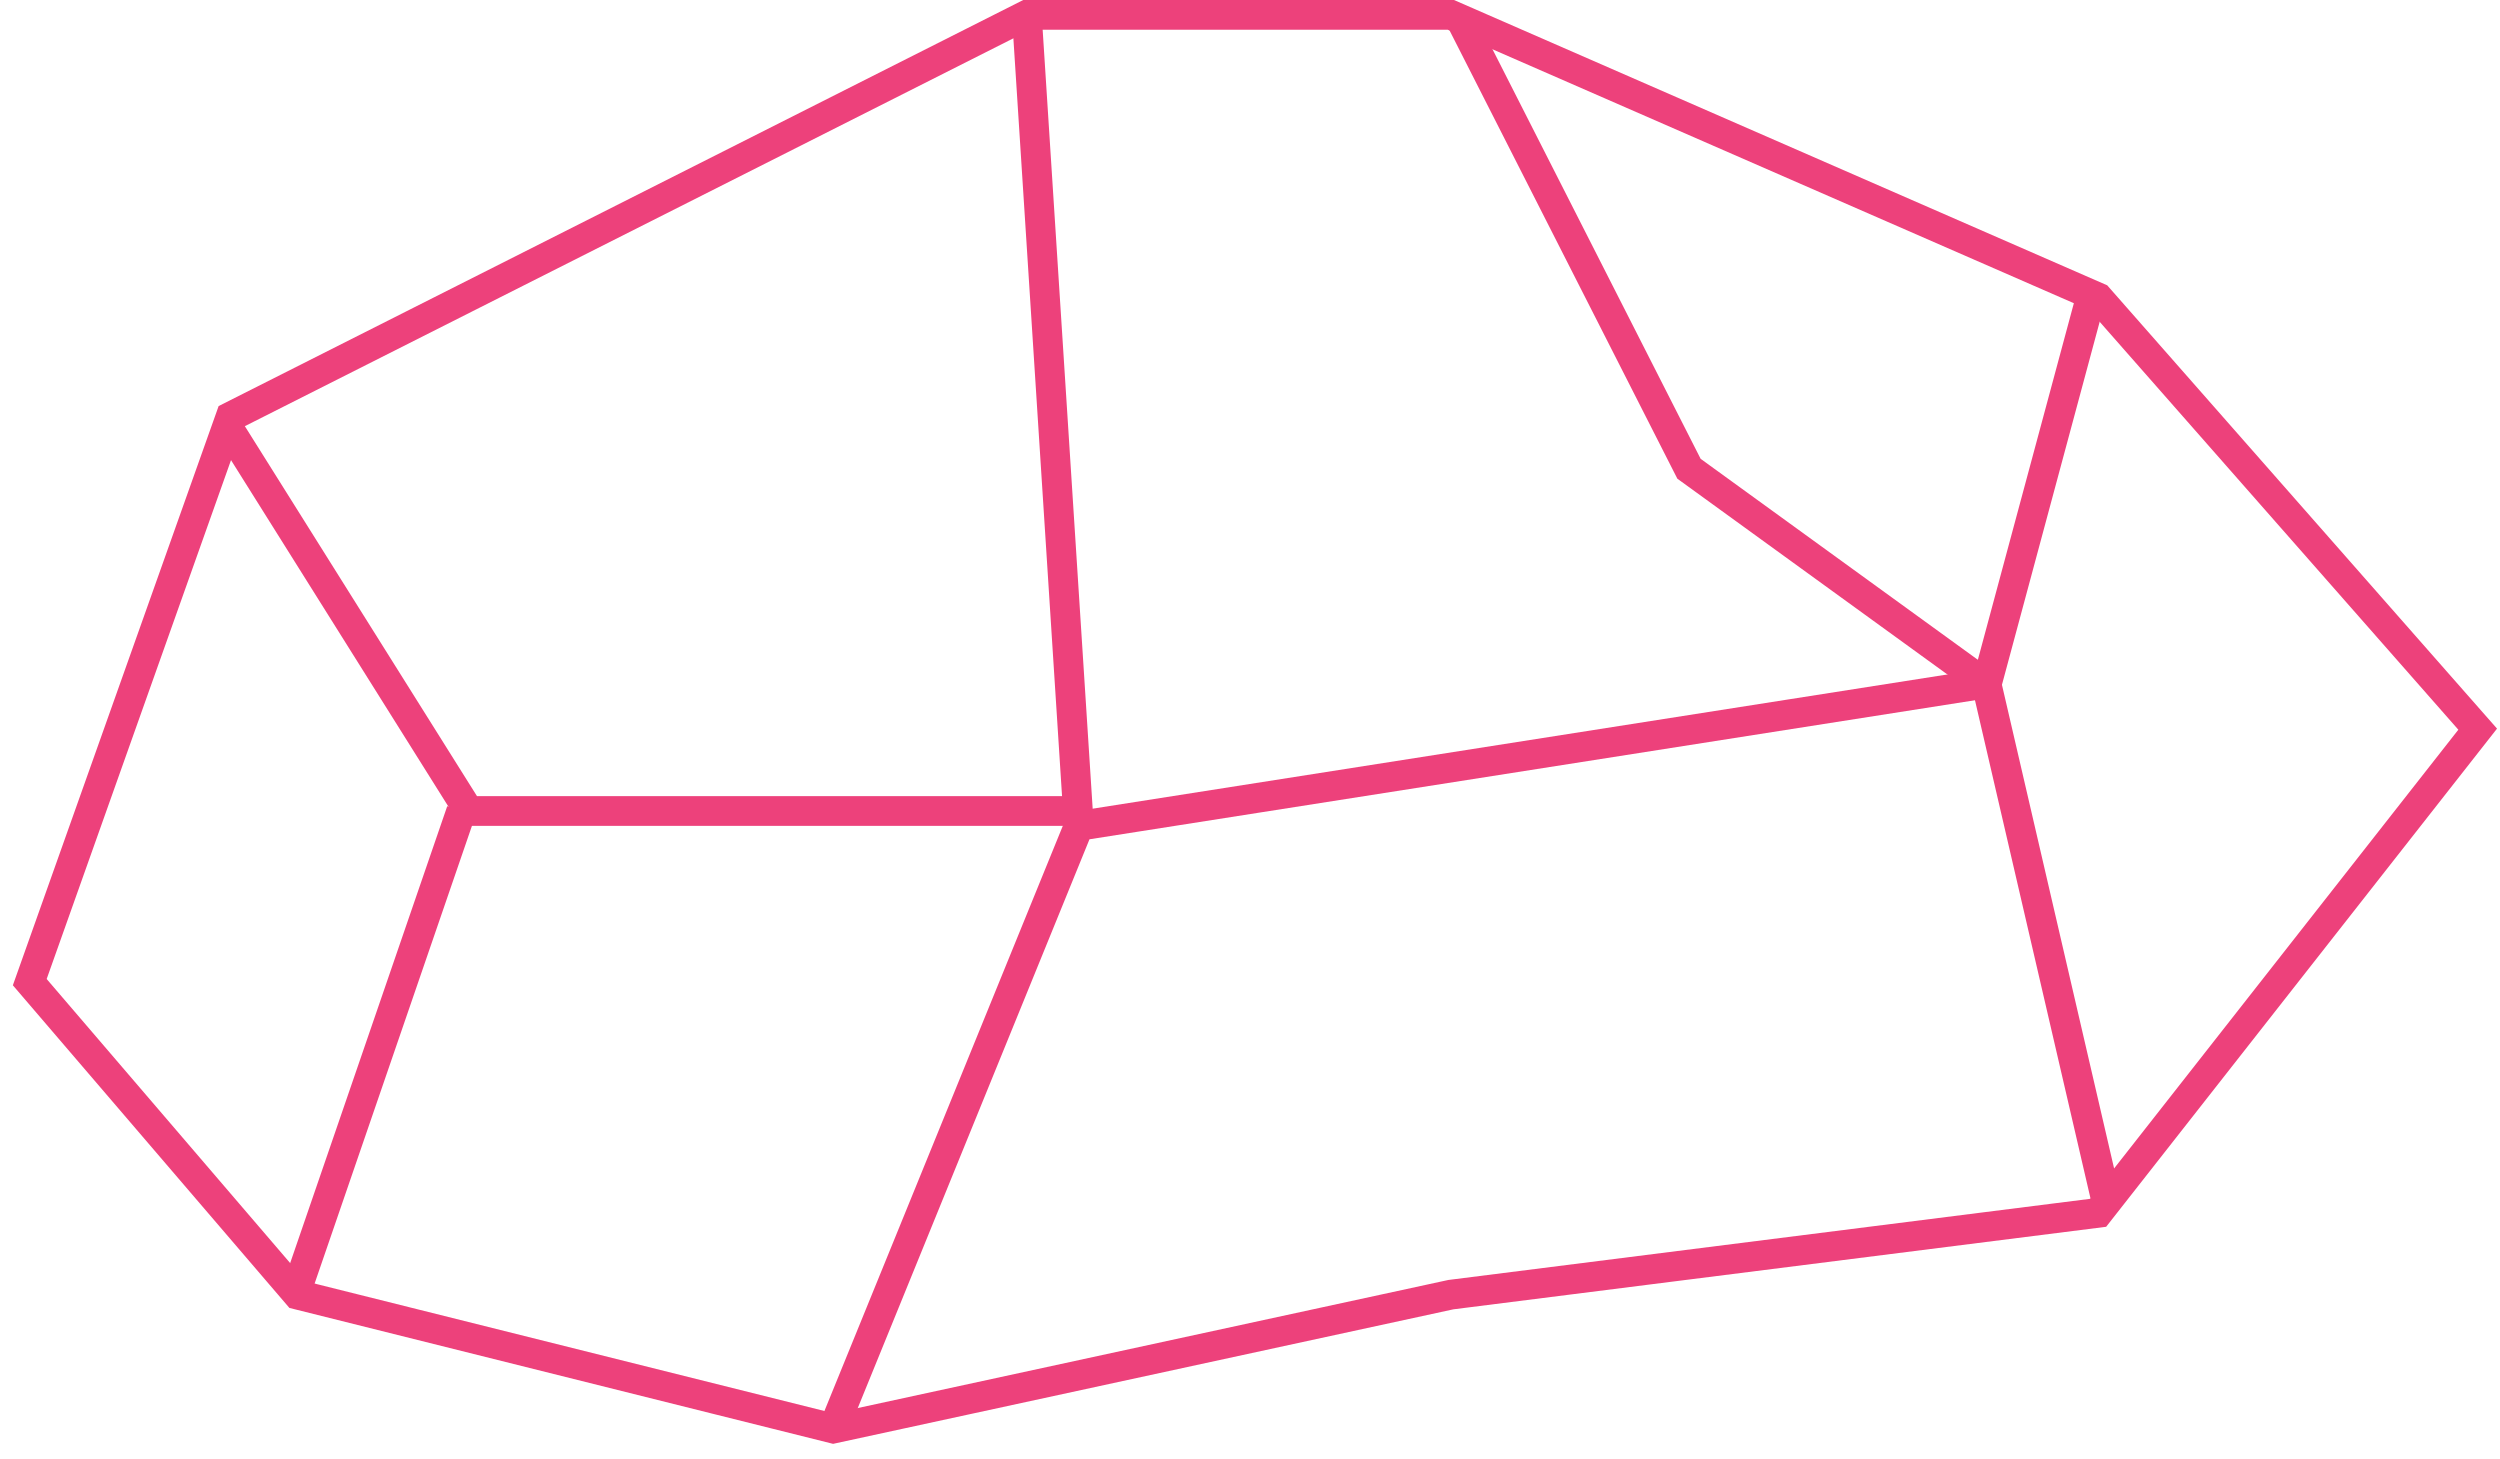
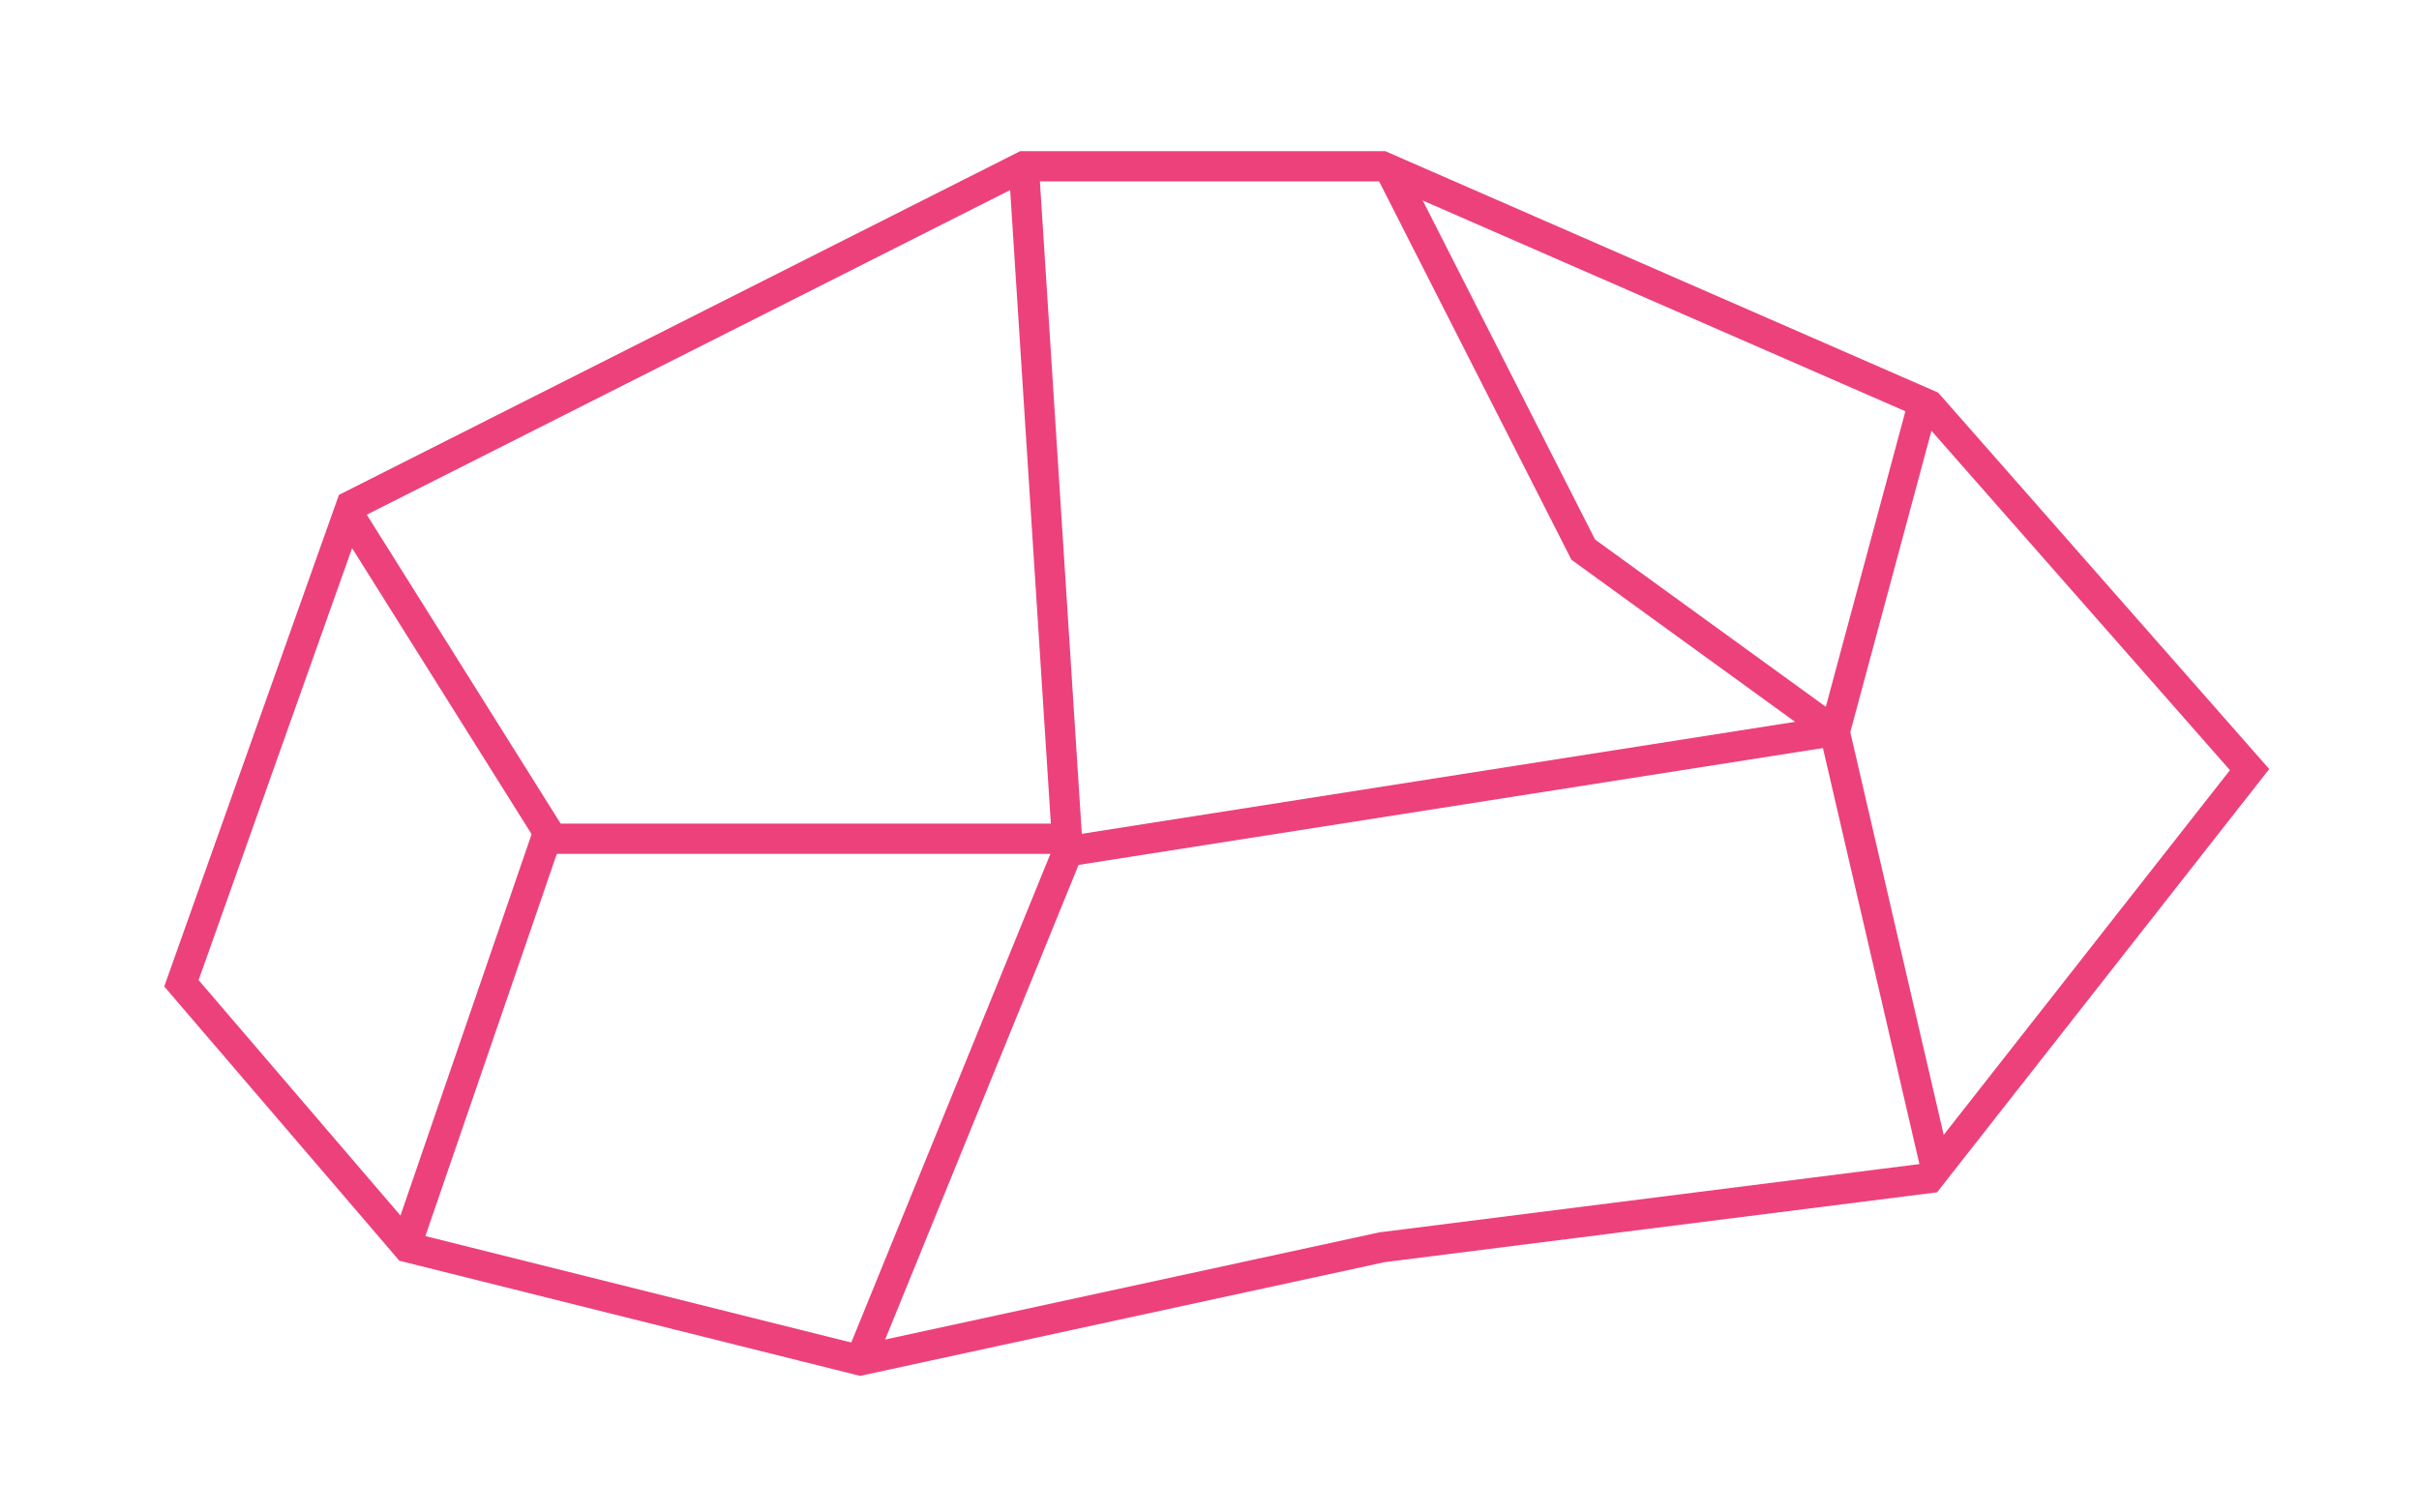
- <svg xmlns="http://www.w3.org/2000/svg" width="168" height="98" viewBox="0 0 168 98" fill="none">
-   <path d="M15.5 28L69 1H97.5L141 20L166.5 49L141 81.5L97.5 87L56 96L20 87L2 66L15.5 28Z" stroke="#ED417B" stroke-width="2" />
-   <path d="M98 1L113.5 31.5L133.5 46L141.5 80.5" stroke="#ED417B" stroke-width="2" />
-   <path d="M140.5 20L133.5 46" stroke="#ED417B" stroke-width="2" />
-   <path d="M56 96L72.5 55.5L133 46" stroke="#ED417B" stroke-width="2" />
-   <path d="M69 1L72.5 55.5" stroke="#ED417B" stroke-width="2" />
-   <path d="M15.5 29L31.5 54.5H72" stroke="#ED417B" stroke-width="2" />
-   <path d="M20 86.5L31 54.5" stroke="#ED417B" stroke-width="2" />
+ <svg xmlns="http://www.w3.org/2000/svg" width="160" height="100" viewBox="0 0 160 100" fill="none">
+   <path d="M23.226 33.453L67.716 11H91.416L127.589 26.8L148.795 50.916L127.589 77.942L91.416 82.516L56.905 90L26.968 82.516L12 65.053L23.226 33.453Z" stroke="#ED417B" stroke-width="2" />
+   <path d="M91.832 11L104.721 36.363L121.353 48.421L128.005 77.111" stroke="#ED417B" stroke-width="2" />
+   <path d="M127.174 26.8L121.353 48.421" stroke="#ED417B" stroke-width="2" />
+   <path d="M56.905 90L70.626 56.321L120.937 48.421" stroke="#ED417B" stroke-width="2" />
+   <path d="M67.716 11L70.626 56.321" stroke="#ED417B" stroke-width="2" />
+   <path d="M23.226 34.284L36.532 55.489H70.21" stroke="#ED417B" stroke-width="2" />
+   <path d="M26.968 82.1L36.116 55.489" stroke="#ED417B" stroke-width="2" />
</svg>
